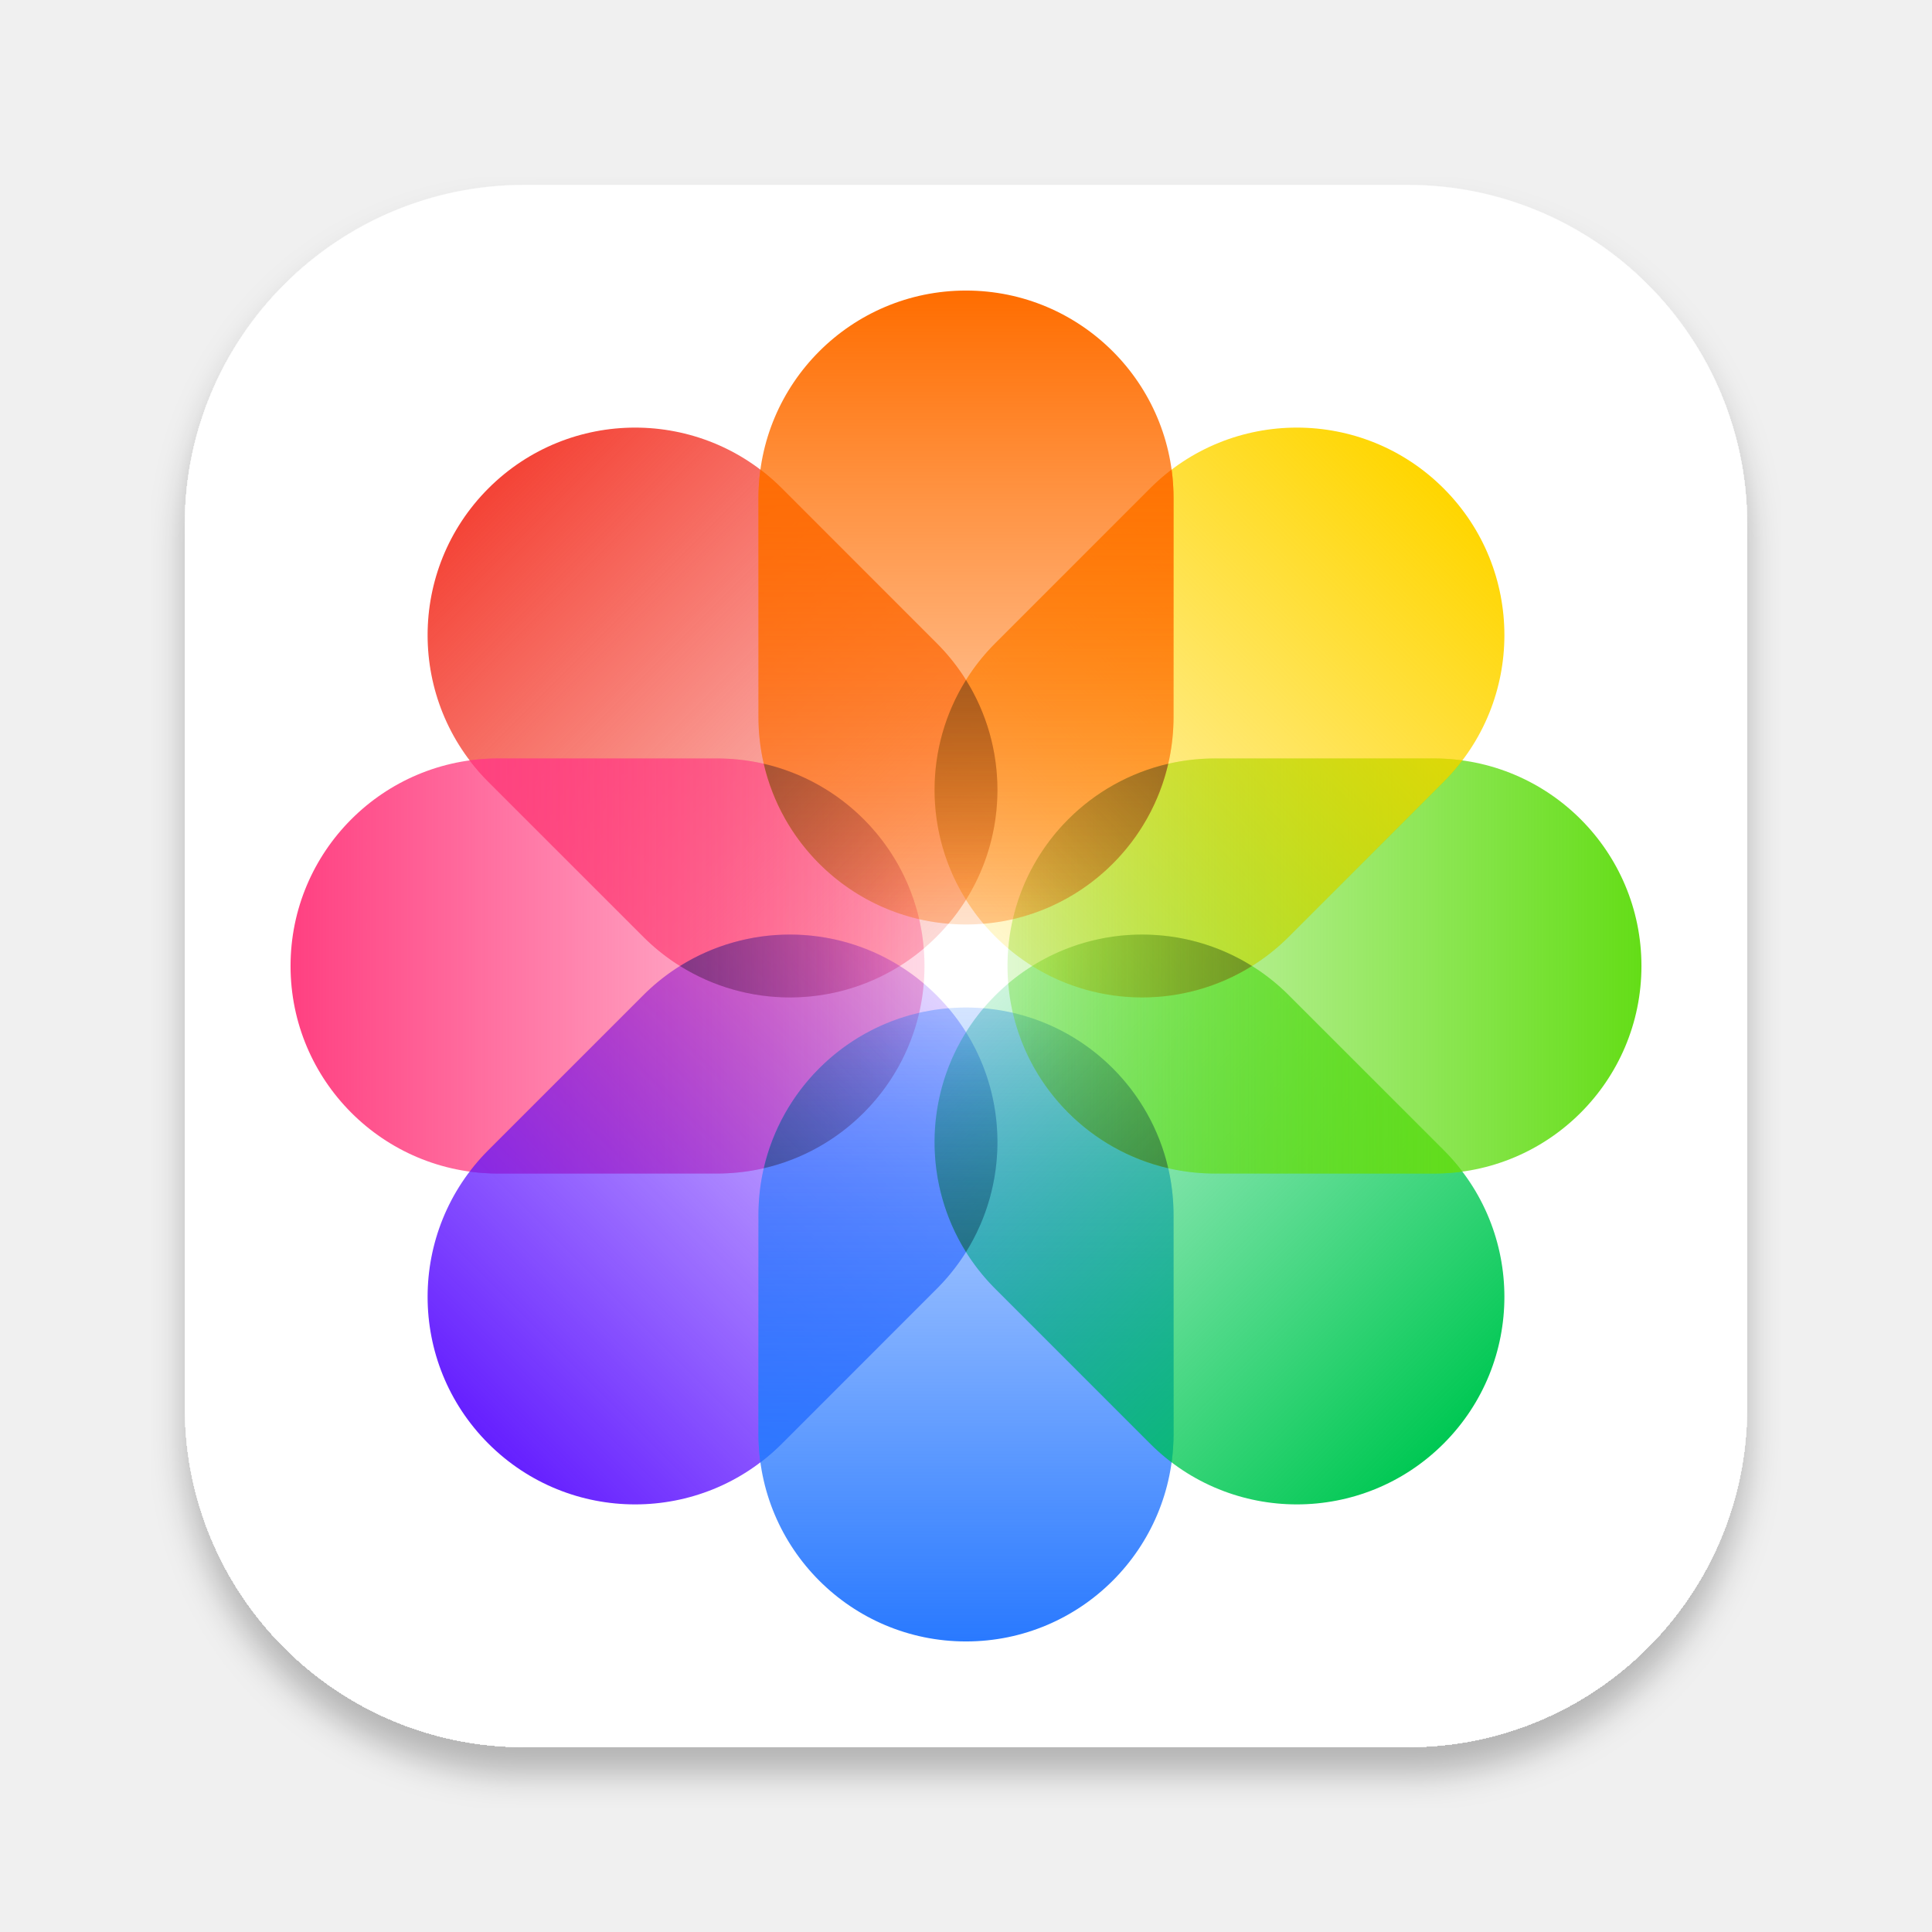
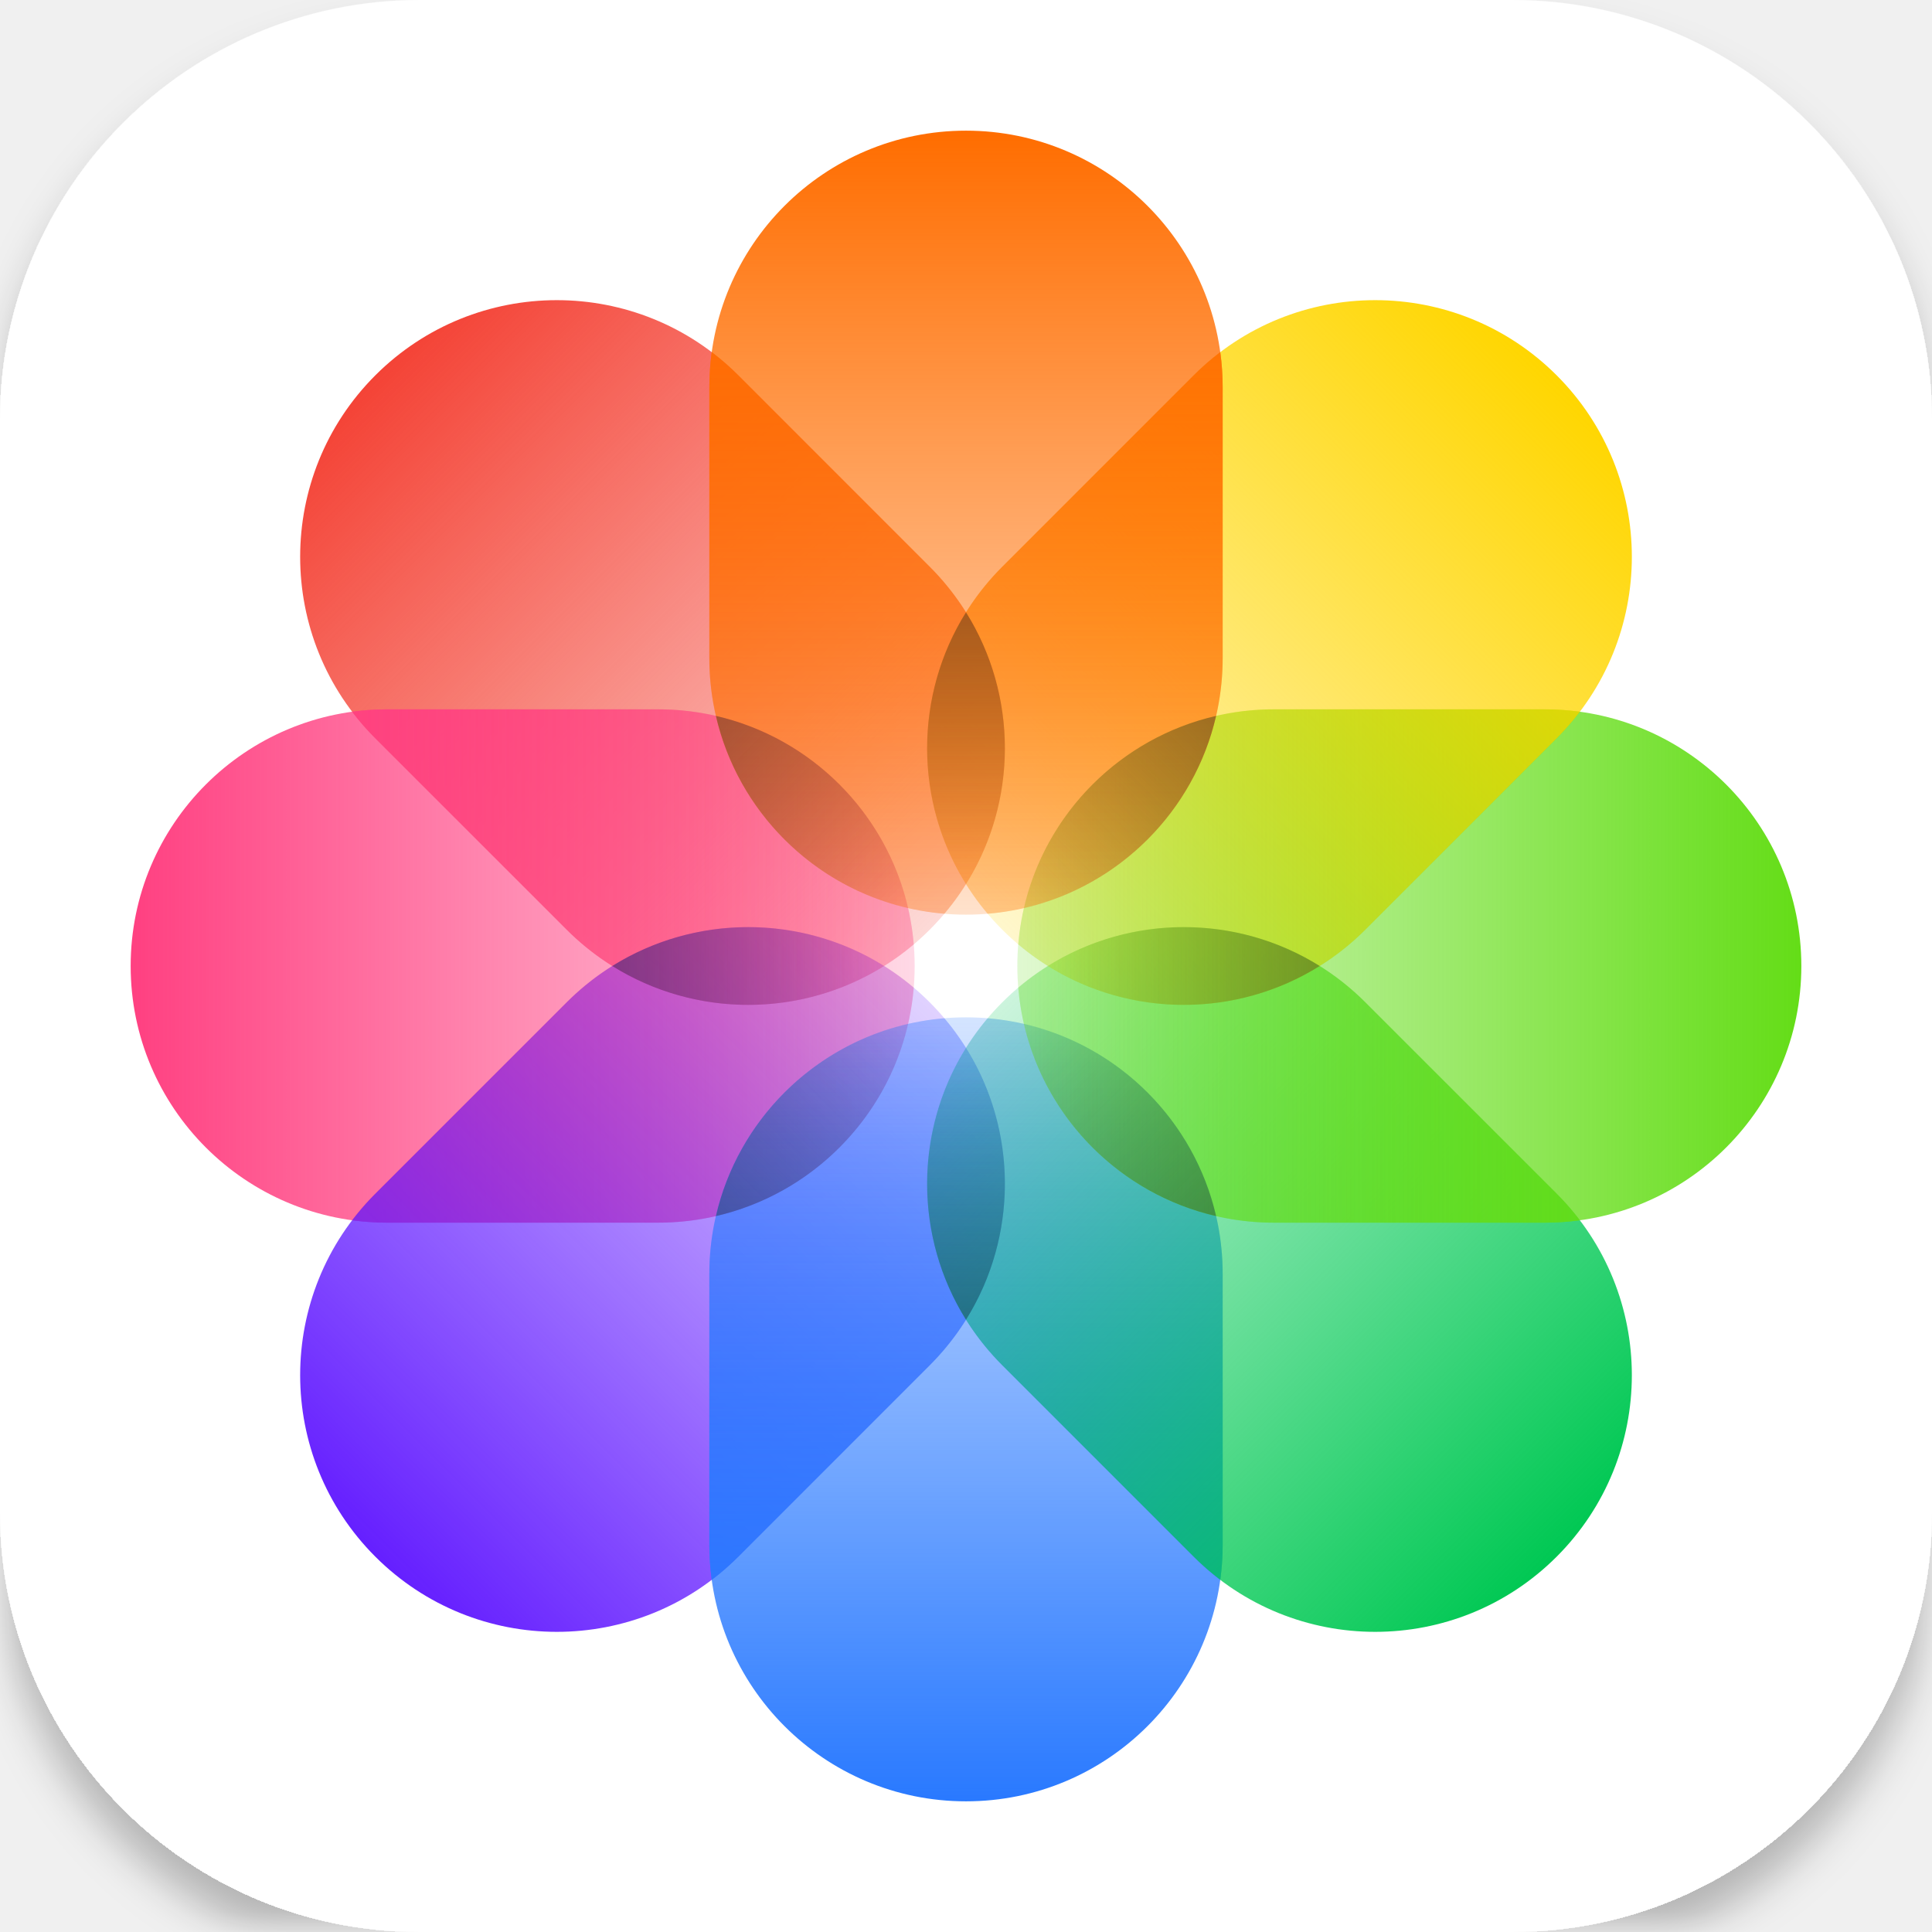
- <svg xmlns="http://www.w3.org/2000/svg" width="1024" height="1024" viewBox="0 0 1024 1024" fill="none">
+ <svg xmlns="http://www.w3.org/2000/svg" fill="none" viewBox="98 98 828 828">
  <g filter="url(#filter0_d_79_306)">
    <rect x="98" y="98" width="828" height="828" rx="180" fill="white" />
  </g>
  <rect x="574.226" y="418.662" width="220" height="336" rx="110" transform="rotate(135 574.226 418.662)" fill="url(#paint0_linear_79_306)" />
  <rect x="490" y="402" width="220" height="336" rx="110" transform="rotate(90 490 402)" fill="url(#paint1_linear_79_306)" />
  <path fill-rule="evenodd" clip-rule="evenodd" d="M489.615 521.272C484.907 577.684 437.629 622 380 622H264C258.883 622 253.846 621.651 248.914 620.974C251.923 617.008 255.237 613.2 258.856 609.581L340.881 527.556C381.63 486.807 446.397 484.712 489.615 521.272Z" fill="url(#paint2_linear_79_306)" />
  <path fill-rule="evenodd" clip-rule="evenodd" d="M489.615 502.728C446.397 539.288 381.63 537.193 340.881 496.444L258.856 414.42C255.237 410.801 251.923 406.992 248.914 403.026C253.846 402.35 258.883 402 264 402L380 402C437.629 402 484.907 446.316 489.615 502.728Z" fill="url(#paint3_linear_79_306)" />
  <rect x="336.638" y="842.926" width="220" height="336" rx="110" transform="rotate(-135 336.638 842.926)" fill="url(#paint4_linear_79_306)" />
  <rect x="402" y="534" width="220" height="336" rx="110" fill="url(#paint5_linear_79_306)" />
  <path fill-rule="evenodd" clip-rule="evenodd" d="M403.026 775.087C406.992 772.077 410.8 768.763 414.419 765.144L496.444 683.12C537.193 642.37 539.288 577.604 502.728 534.385C446.316 539.093 402 586.371 402 644V760C402 765.118 402.35 770.154 403.026 775.087Z" fill="url(#paint6_linear_79_306)" />
  <path fill-rule="evenodd" clip-rule="evenodd" d="M521.272 534.385C577.684 539.093 622 586.371 622 644V760C622 765.118 621.65 770.154 620.974 775.087C617.008 772.077 613.2 768.763 609.581 765.144L527.556 683.12C486.807 642.37 484.712 577.604 521.272 534.385Z" fill="url(#paint7_linear_79_306)" />
  <rect x="842.926" y="687.363" width="220" height="336" rx="110" transform="rotate(135 842.926 687.363)" fill="url(#paint8_linear_79_306)" />
  <rect x="870" y="402" width="220" height="336" rx="110" transform="rotate(90 870 402)" fill="url(#paint9_linear_79_306)" />
  <path fill-rule="evenodd" clip-rule="evenodd" d="M775.086 620.974C770.154 621.651 765.118 622 760 622H644C586.371 622 539.093 577.684 534.385 521.272C577.603 484.712 642.37 486.807 683.119 527.556L765.144 609.581C768.763 613.2 772.077 617.008 775.086 620.974Z" fill="url(#paint10_linear_79_306)" />
  <path fill-rule="evenodd" clip-rule="evenodd" d="M775.086 403.026C770.154 402.35 765.118 402 760 402H644C586.371 402 539.093 446.316 534.385 502.728C577.604 539.288 642.37 537.193 683.119 496.444L765.144 414.419C768.763 410.8 772.077 406.992 775.086 403.026Z" fill="url(#paint11_linear_79_306)" />
  <rect x="605.338" y="574.225" width="220" height="336" rx="110" transform="rotate(-135 605.338 574.225)" fill="url(#paint12_linear_79_306)" />
  <rect x="402" y="154" width="220" height="336" rx="110" fill="url(#paint13_linear_79_306)" />
  <path fill-rule="evenodd" clip-rule="evenodd" d="M620.974 248.913C621.65 253.846 622 258.882 622 264V380C622 437.629 577.684 484.907 521.272 489.615C484.712 446.396 486.807 381.63 527.556 340.88L609.581 258.856C613.2 255.237 617.008 251.923 620.974 248.913Z" fill="url(#paint14_linear_79_306)" />
  <path fill-rule="evenodd" clip-rule="evenodd" d="M403.026 248.914C402.35 253.846 402 258.882 402 264V380C402 437.629 446.316 484.907 502.728 489.615C539.288 446.396 537.193 381.63 496.444 340.88L414.419 258.856C410.8 255.237 406.992 251.923 403.026 248.914Z" fill="url(#paint15_linear_79_306)" />
  <path d="M487.191 487.191C446.361 477.779 414.221 445.639 404.81 404.809C445.639 414.221 477.779 446.361 487.191 487.191Z" fill="url(#paint16_linear_79_306)" />
  <path d="M360.409 512C395.936 489.784 441.388 489.784 476.915 512C441.388 534.216 395.936 534.216 360.409 512Z" fill="url(#paint17_linear_79_306)" />
  <path d="M487.191 536.809C477.779 577.639 445.639 609.779 404.81 619.191C414.221 578.361 446.361 546.221 487.191 536.809Z" fill="url(#paint18_linear_79_306)" />
  <path d="M512 663.591C489.784 628.065 489.784 582.612 512 547.085C534.216 582.612 534.216 628.065 512 663.591Z" fill="url(#paint19_linear_79_306)" />
  <path d="M619.191 619.191C578.361 609.779 546.221 577.639 536.81 536.809C577.64 546.221 609.779 578.361 619.191 619.191Z" fill="url(#paint20_linear_79_306)" />
  <path d="M547.084 512C582.61 489.784 628.063 489.784 663.589 512C628.063 534.216 582.61 534.216 547.084 512Z" fill="url(#paint21_linear_79_306)" />
  <path d="M619.191 404.809C609.779 445.639 577.639 477.779 536.81 487.191C546.221 446.361 578.361 414.221 619.191 404.809Z" fill="url(#paint22_linear_79_306)" />
  <path d="M512 476.915C489.784 441.388 489.784 395.935 512 360.409C534.216 395.935 534.216 441.388 512 476.915Z" fill="url(#paint23_linear_79_306)" />
  <defs>
    <filter id="filter0_d_79_306" x="80" y="94" width="864" height="864" filterUnits="userSpaceOnUse" color-interpolation-filters="sRGB">
      <feFlood flood-opacity="0" result="BackgroundImageFix" />
      <feColorMatrix in="SourceAlpha" type="matrix" values="0 0 0 0 0 0 0 0 0 0 0 0 0 0 0 0 0 0 127 0" result="hardAlpha" />
      <feOffset dy="14" />
      <feGaussianBlur stdDeviation="9" />
      <feComposite in2="hardAlpha" operator="out" />
      <feColorMatrix type="matrix" values="0 0 0 0 0 0 0 0 0 0 0 0 0 0 0 0 0 0 0.25 0" />
      <feBlend mode="normal" in2="BackgroundImageFix" result="effect1_dropShadow_79_306" />
      <feBlend mode="normal" in="SourceGraphic" in2="effect1_dropShadow_79_306" result="shape" />
    </filter>
    <linearGradient id="paint0_linear_79_306" x1="684.226" y1="418.662" x2="684.226" y2="754.662" gradientUnits="userSpaceOnUse">
      <stop stop-color="#F44336" stop-opacity="0.2" />
      <stop offset="1" stop-color="#F44336" />
    </linearGradient>
    <linearGradient id="paint1_linear_79_306" x1="600" y1="402" x2="600" y2="738" gradientUnits="userSpaceOnUse">
      <stop stop-color="#FF4081" stop-opacity="0.2" />
      <stop offset="1" stop-color="#FF4081" />
    </linearGradient>
    <linearGradient id="paint2_linear_79_306" x1="490" y1="512" x2="154" y2="512" gradientUnits="userSpaceOnUse">
      <stop stop-color="#FF4081" stop-opacity="0.2" />
      <stop offset="1" stop-color="#FF4081" />
    </linearGradient>
    <linearGradient id="paint3_linear_79_306" x1="490" y1="512" x2="154" y2="512" gradientUnits="userSpaceOnUse">
      <stop stop-color="#FF4081" stop-opacity="0.2" />
      <stop offset="1" stop-color="#FF4081" />
    </linearGradient>
    <linearGradient id="paint4_linear_79_306" x1="446.638" y1="842.926" x2="446.638" y2="1178.93" gradientUnits="userSpaceOnUse">
      <stop stop-color="#651FFF" />
      <stop offset="1" stop-color="#651FFF" stop-opacity="0.2" />
    </linearGradient>
    <linearGradient id="paint5_linear_79_306" x1="512" y1="534" x2="512" y2="870" gradientUnits="userSpaceOnUse">
      <stop stop-color="#2979FF" stop-opacity="0.2" />
      <stop offset="1" stop-color="#2979FF" />
    </linearGradient>
    <linearGradient id="paint6_linear_79_306" x1="512" y1="534" x2="512" y2="870" gradientUnits="userSpaceOnUse">
      <stop stop-color="#2979FF" stop-opacity="0.2" />
      <stop offset="1" stop-color="#2979FF" />
    </linearGradient>
    <linearGradient id="paint7_linear_79_306" x1="512" y1="534" x2="512" y2="870" gradientUnits="userSpaceOnUse">
      <stop stop-color="#2979FF" stop-opacity="0.2" />
      <stop offset="1" stop-color="#2979FF" />
    </linearGradient>
    <linearGradient id="paint8_linear_79_306" x1="952.926" y1="687.363" x2="952.926" y2="1023.36" gradientUnits="userSpaceOnUse">
      <stop stop-color="#00C853" />
      <stop offset="1" stop-color="#00C853" stop-opacity="0.2" />
    </linearGradient>
    <linearGradient id="paint9_linear_79_306" x1="980" y1="402" x2="980" y2="738" gradientUnits="userSpaceOnUse">
      <stop stop-color="#64DD17" />
      <stop offset="1" stop-color="#64DD17" stop-opacity="0.2" />
    </linearGradient>
    <linearGradient id="paint10_linear_79_306" x1="870" y1="512" x2="534" y2="512" gradientUnits="userSpaceOnUse">
      <stop stop-color="#64DD17" />
      <stop offset="1" stop-color="#64DD17" stop-opacity="0.2" />
    </linearGradient>
    <linearGradient id="paint11_linear_79_306" x1="870" y1="512" x2="534" y2="512" gradientUnits="userSpaceOnUse">
      <stop stop-color="#64DD17" />
      <stop offset="1" stop-color="#64DD17" stop-opacity="0.2" />
    </linearGradient>
    <linearGradient id="paint12_linear_79_306" x1="715.338" y1="574.225" x2="715.338" y2="910.225" gradientUnits="userSpaceOnUse">
      <stop stop-color="#FFD600" stop-opacity="0.2" />
      <stop offset="1" stop-color="#FFD600" />
    </linearGradient>
    <linearGradient id="paint13_linear_79_306" x1="512" y1="154" x2="512" y2="490" gradientUnits="userSpaceOnUse">
      <stop stop-color="#FF6D00" />
      <stop offset="1" stop-color="#FF6D00" stop-opacity="0.2" />
    </linearGradient>
    <linearGradient id="paint14_linear_79_306" x1="512" y1="154" x2="512" y2="490" gradientUnits="userSpaceOnUse">
      <stop stop-color="#FF6D00" />
      <stop offset="1" stop-color="#FF6D00" stop-opacity="0.2" />
    </linearGradient>
    <linearGradient id="paint15_linear_79_306" x1="512" y1="154" x2="512" y2="490" gradientUnits="userSpaceOnUse">
      <stop stop-color="#FF6D00" />
      <stop offset="1" stop-color="#FF6D00" stop-opacity="0.2" />
    </linearGradient>
    <linearGradient id="paint16_linear_79_306" x1="404" y1="404" x2="488" y2="488" gradientUnits="userSpaceOnUse">
      <stop stop-color="#263238" stop-opacity="0.4" />
      <stop offset="1" stop-color="#263238" stop-opacity="0" />
    </linearGradient>
    <linearGradient id="paint17_linear_79_306" x1="360" y1="512" x2="477" y2="512" gradientUnits="userSpaceOnUse">
      <stop stop-color="#263238" stop-opacity="0.4" />
      <stop offset="1" stop-color="#263238" stop-opacity="0" />
    </linearGradient>
    <linearGradient id="paint18_linear_79_306" x1="404" y1="620" x2="488" y2="536" gradientUnits="userSpaceOnUse">
      <stop stop-color="#263238" stop-opacity="0.4" />
      <stop offset="1" stop-color="#263238" stop-opacity="0" />
    </linearGradient>
    <linearGradient id="paint19_linear_79_306" x1="512" y1="664" x2="512" y2="547" gradientUnits="userSpaceOnUse">
      <stop stop-color="#263238" stop-opacity="0.4" />
      <stop offset="1" stop-color="#263238" stop-opacity="0" />
    </linearGradient>
    <linearGradient id="paint20_linear_79_306" x1="620" y1="620" x2="536" y2="536" gradientUnits="userSpaceOnUse">
      <stop stop-color="#263238" stop-opacity="0.4" />
      <stop offset="1" stop-color="#263238" stop-opacity="0" />
    </linearGradient>
    <linearGradient id="paint21_linear_79_306" x1="664" y1="512" x2="547" y2="512" gradientUnits="userSpaceOnUse">
      <stop stop-color="#263238" stop-opacity="0.4" />
      <stop offset="1" stop-color="#263238" stop-opacity="0" />
    </linearGradient>
    <linearGradient id="paint22_linear_79_306" x1="620" y1="404" x2="536" y2="488" gradientUnits="userSpaceOnUse">
      <stop stop-color="#263238" stop-opacity="0.4" />
      <stop offset="1" stop-color="#263238" stop-opacity="0" />
    </linearGradient>
    <linearGradient id="paint23_linear_79_306" x1="512" y1="360" x2="512" y2="477" gradientUnits="userSpaceOnUse">
      <stop stop-color="#263238" stop-opacity="0.4" />
      <stop offset="1" stop-color="#263238" stop-opacity="0" />
    </linearGradient>
  </defs>
</svg>
